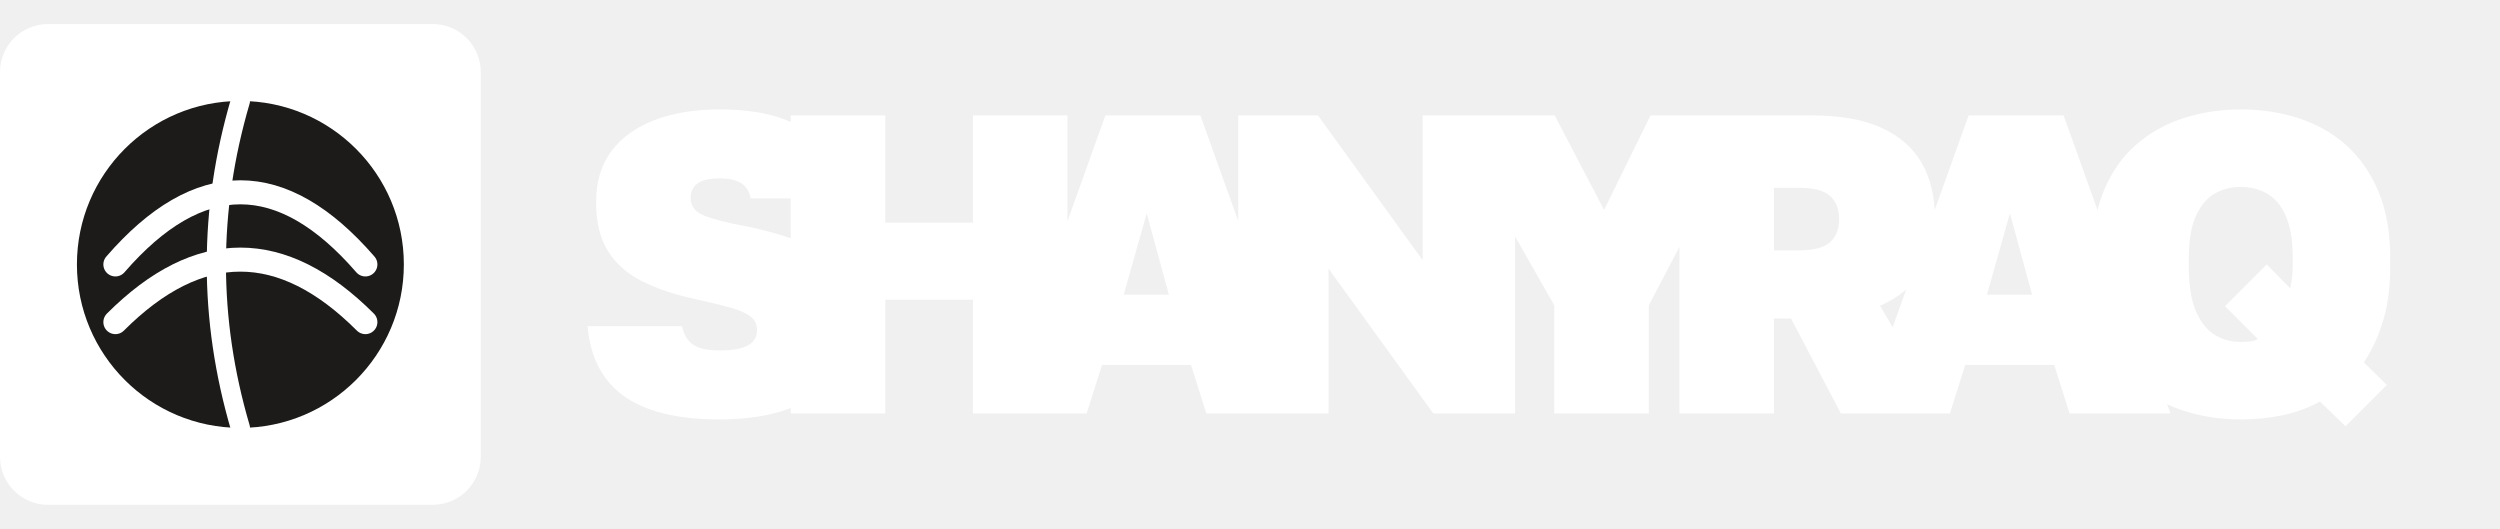
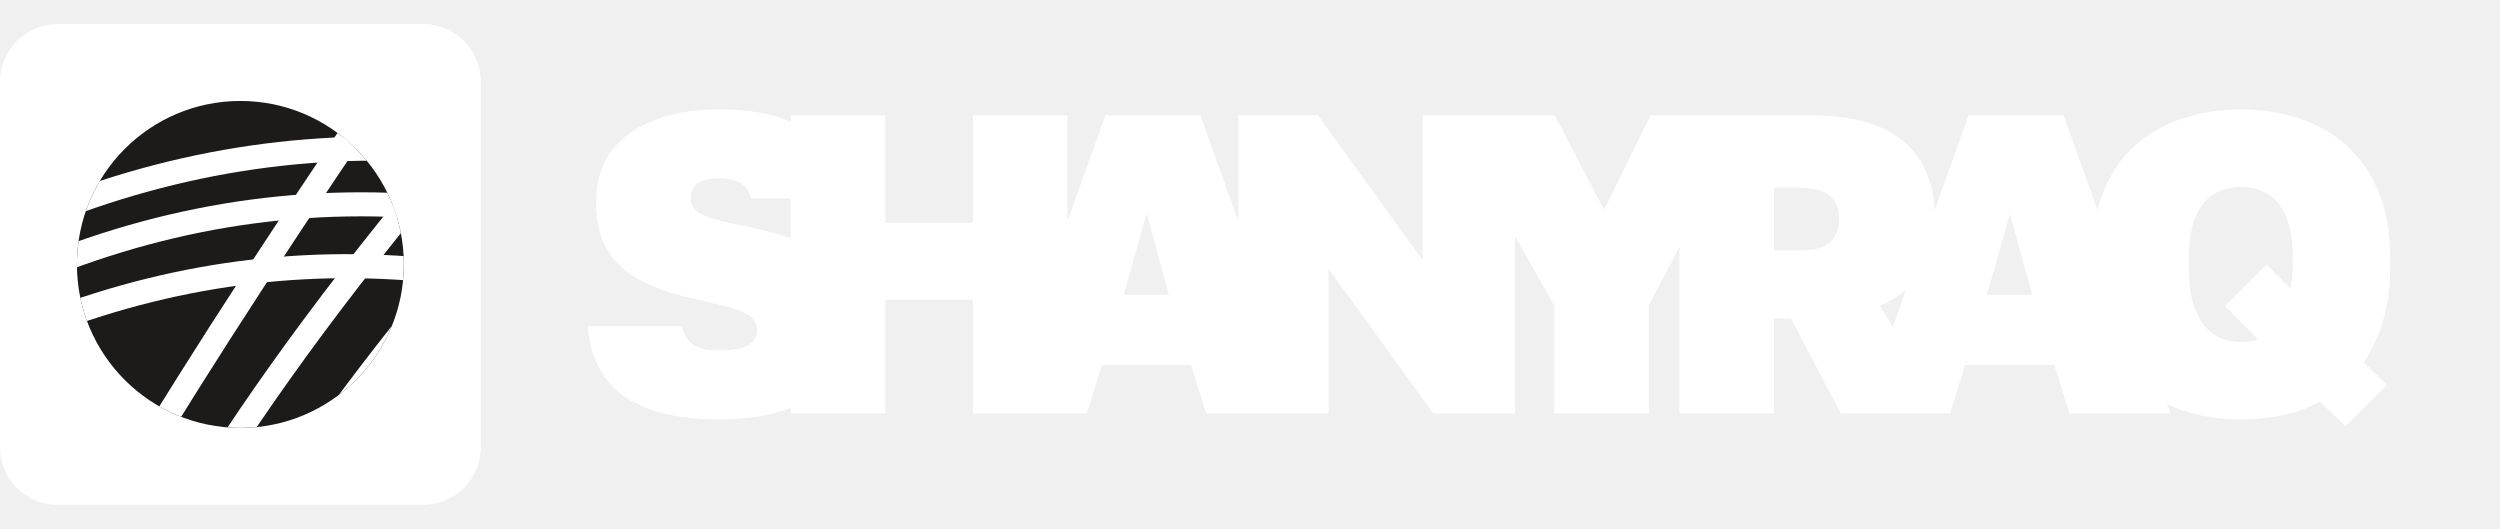
<svg xmlns="http://www.w3.org/2000/svg" viewBox="0 0 520 110" role="img" aria-label="Shanyraq">
-   <rect x="0" y="5" width="100" height="100" rx="10" fill="#FFFFFF" />
-   <circle cx="50" cy="55" r="34" fill="#1C1B1A" />
-   <path d="M24 55 Q50 25 76 55" fill="none" stroke="#FFFFFF" stroke-width="5" stroke-linecap="round" />
-   <path d="M24 67 Q50 41 76 67" fill="none" stroke="#FFFFFF" stroke-width="5" stroke-linecap="round" />
-   <path d="M50 21 Q40 55 50 89" fill="none" stroke="#FFFFFF" stroke-width="4" stroke-linecap="round" />
+   <g transform="translate(0 5) scale(1)">
+     <rect x="0" y="0" width="100" height="100" rx="12" fill="#FFFFFF" />
+     <clipPath id="c-l5b">
+       <circle cx="50" cy="50" r="34" />
+     </clipPath>
+     <circle cx="50" cy="50" r="34" fill="#1C1B1A" />
+     <g clip-path="url(#c-l5b)" fill="none" stroke="#FFFFFF" stroke-width="5">
+       <path d="M8 40 Q52 22 98 27" />
+       <path d="M8 51 Q52 33 98 39" />
+       <path d="M10 62 Q52 46 96 52" />
+       <path d="M26 96 Q50 56 86 4" />
+       <path d="M40 100 Q62 64 98 22" />
+       <path d="M56 102 Q76 72 102 42" />
+     </g>
+   </g>
  <path fill="#FFFFFF" d="M149.671 87.24Q140.903 87.24 134.969 85.07Q129.034 82.9 125.89 78.56Q122.746 74.22 122.214 67.843H141.877Q142.409 70.5 144.18 71.696Q145.951 72.891 149.671 72.891Q153.746 72.891 155.606 71.829Q157.466 70.766 157.466 68.64Q157.466 66.957 156.181 65.894Q154.897 64.831 151.93 63.99Q148.963 63.149 144.091 62.086Q138.069 60.757 133.551 58.499Q129.034 56.24 126.51 52.299Q123.986 48.357 123.986 42.069Q123.986 35.691 127.174 31.44Q130.363 27.189 136.164 24.974Q141.966 22.76 149.671 22.76Q157.997 22.76 163.533 24.974Q169.069 27.189 172.124 31.351Q175.18 35.514 175.8 41.271H156.137Q155.783 39.234 154.277 38.171Q152.771 37.109 149.671 37.109Q146.483 37.109 145.066 38.171Q143.649 39.234 143.649 41.183Q143.649 43.663 146.394 44.814Q149.14 45.966 155.429 47.117Q159.769 48.003 163.666 49.287Q167.563 50.571 170.619 52.786Q173.674 55.0 175.401 58.41Q177.129 61.82 177.129 66.78Q177.129 73.423 173.807 78.029Q170.486 82.634 164.33 84.937Q158.174 87.24 149.671 87.24Z M164.467 86.0V24H184.13V46.32H202.376V24H222.038V86.0H202.376V62.351H184.13V86.0Z M207.694 86.0 229.925 24H249.677L271.908 86.0H250.917L247.728 75.903H229.217L226.028 86.0ZM233.734 61.289H243.122L238.517 44.371Z M257.564 86.0V24H274.127L295.915 54.114V24H315.135V86.0H298.129L276.341 55.886V86.0Z M323.288 86.0V63.503L300.791 24H323.376L333.651 43.663L343.305 24H363.676L342.951 63.503V86.0Z M349.332 86.0V24H376.789Q385.646 24 391.315 26.569Q396.983 29.137 399.729 33.92Q402.475 38.703 402.475 45.611Q402.475 51.811 399.64 56.461Q396.806 61.111 391.049 63.591L404.246 86.0H382.9L372.538 66.249H368.995V86.0ZM368.995 52.077H374.132Q378.826 52.077 380.686 50.35Q382.546 48.623 382.546 45.611Q382.546 42.511 380.686 40.784Q378.826 39.057 374.132 39.057H368.995Z M387.244 86.0 409.476 24H429.227L451.459 86.0H430.467L427.279 75.903H408.767L405.579 86.0ZM413.284 61.289H422.673L418.067 44.371Z M466.077 87.24Q459.789 87.24 454.164 85.424Q448.54 83.609 444.244 79.8Q439.949 75.991 437.557 69.924Q435.166 63.857 435.166 55.443V53.671Q435.166 45.611 437.557 39.766Q439.949 33.92 444.244 30.156Q448.54 26.391 454.164 24.576Q459.789 22.76 466.077 22.76Q472.454 22.76 478.079 24.576Q483.703 26.391 487.954 30.156Q492.206 33.92 494.686 39.766Q497.166 45.611 497.166 53.671V55.443Q497.166 61.731 495.704 66.647Q494.243 71.563 491.674 75.371L496.457 80.066L487.866 88.657L482.551 83.52Q479.009 85.469 474.846 86.354Q470.683 87.24 466.077 87.24ZM466.077 71.12Q467.051 71.12 467.981 71.031Q468.911 70.943 469.62 70.5L462.8 63.68L471.48 55.0L476.351 59.96Q476.617 58.897 476.75 57.701Q476.883 56.506 476.883 55.0V53.671Q476.883 48.091 475.421 44.859Q473.96 41.626 471.524 40.253Q469.089 38.88 466.077 38.88Q463.066 38.88 460.674 40.253Q458.283 41.626 456.777 44.859Q455.271 48.091 455.271 53.671V55.443Q455.271 61.377 456.777 64.787Q458.283 68.197 460.674 69.659Q463.066 71.12 466.077 71.12Z" />
</svg>
